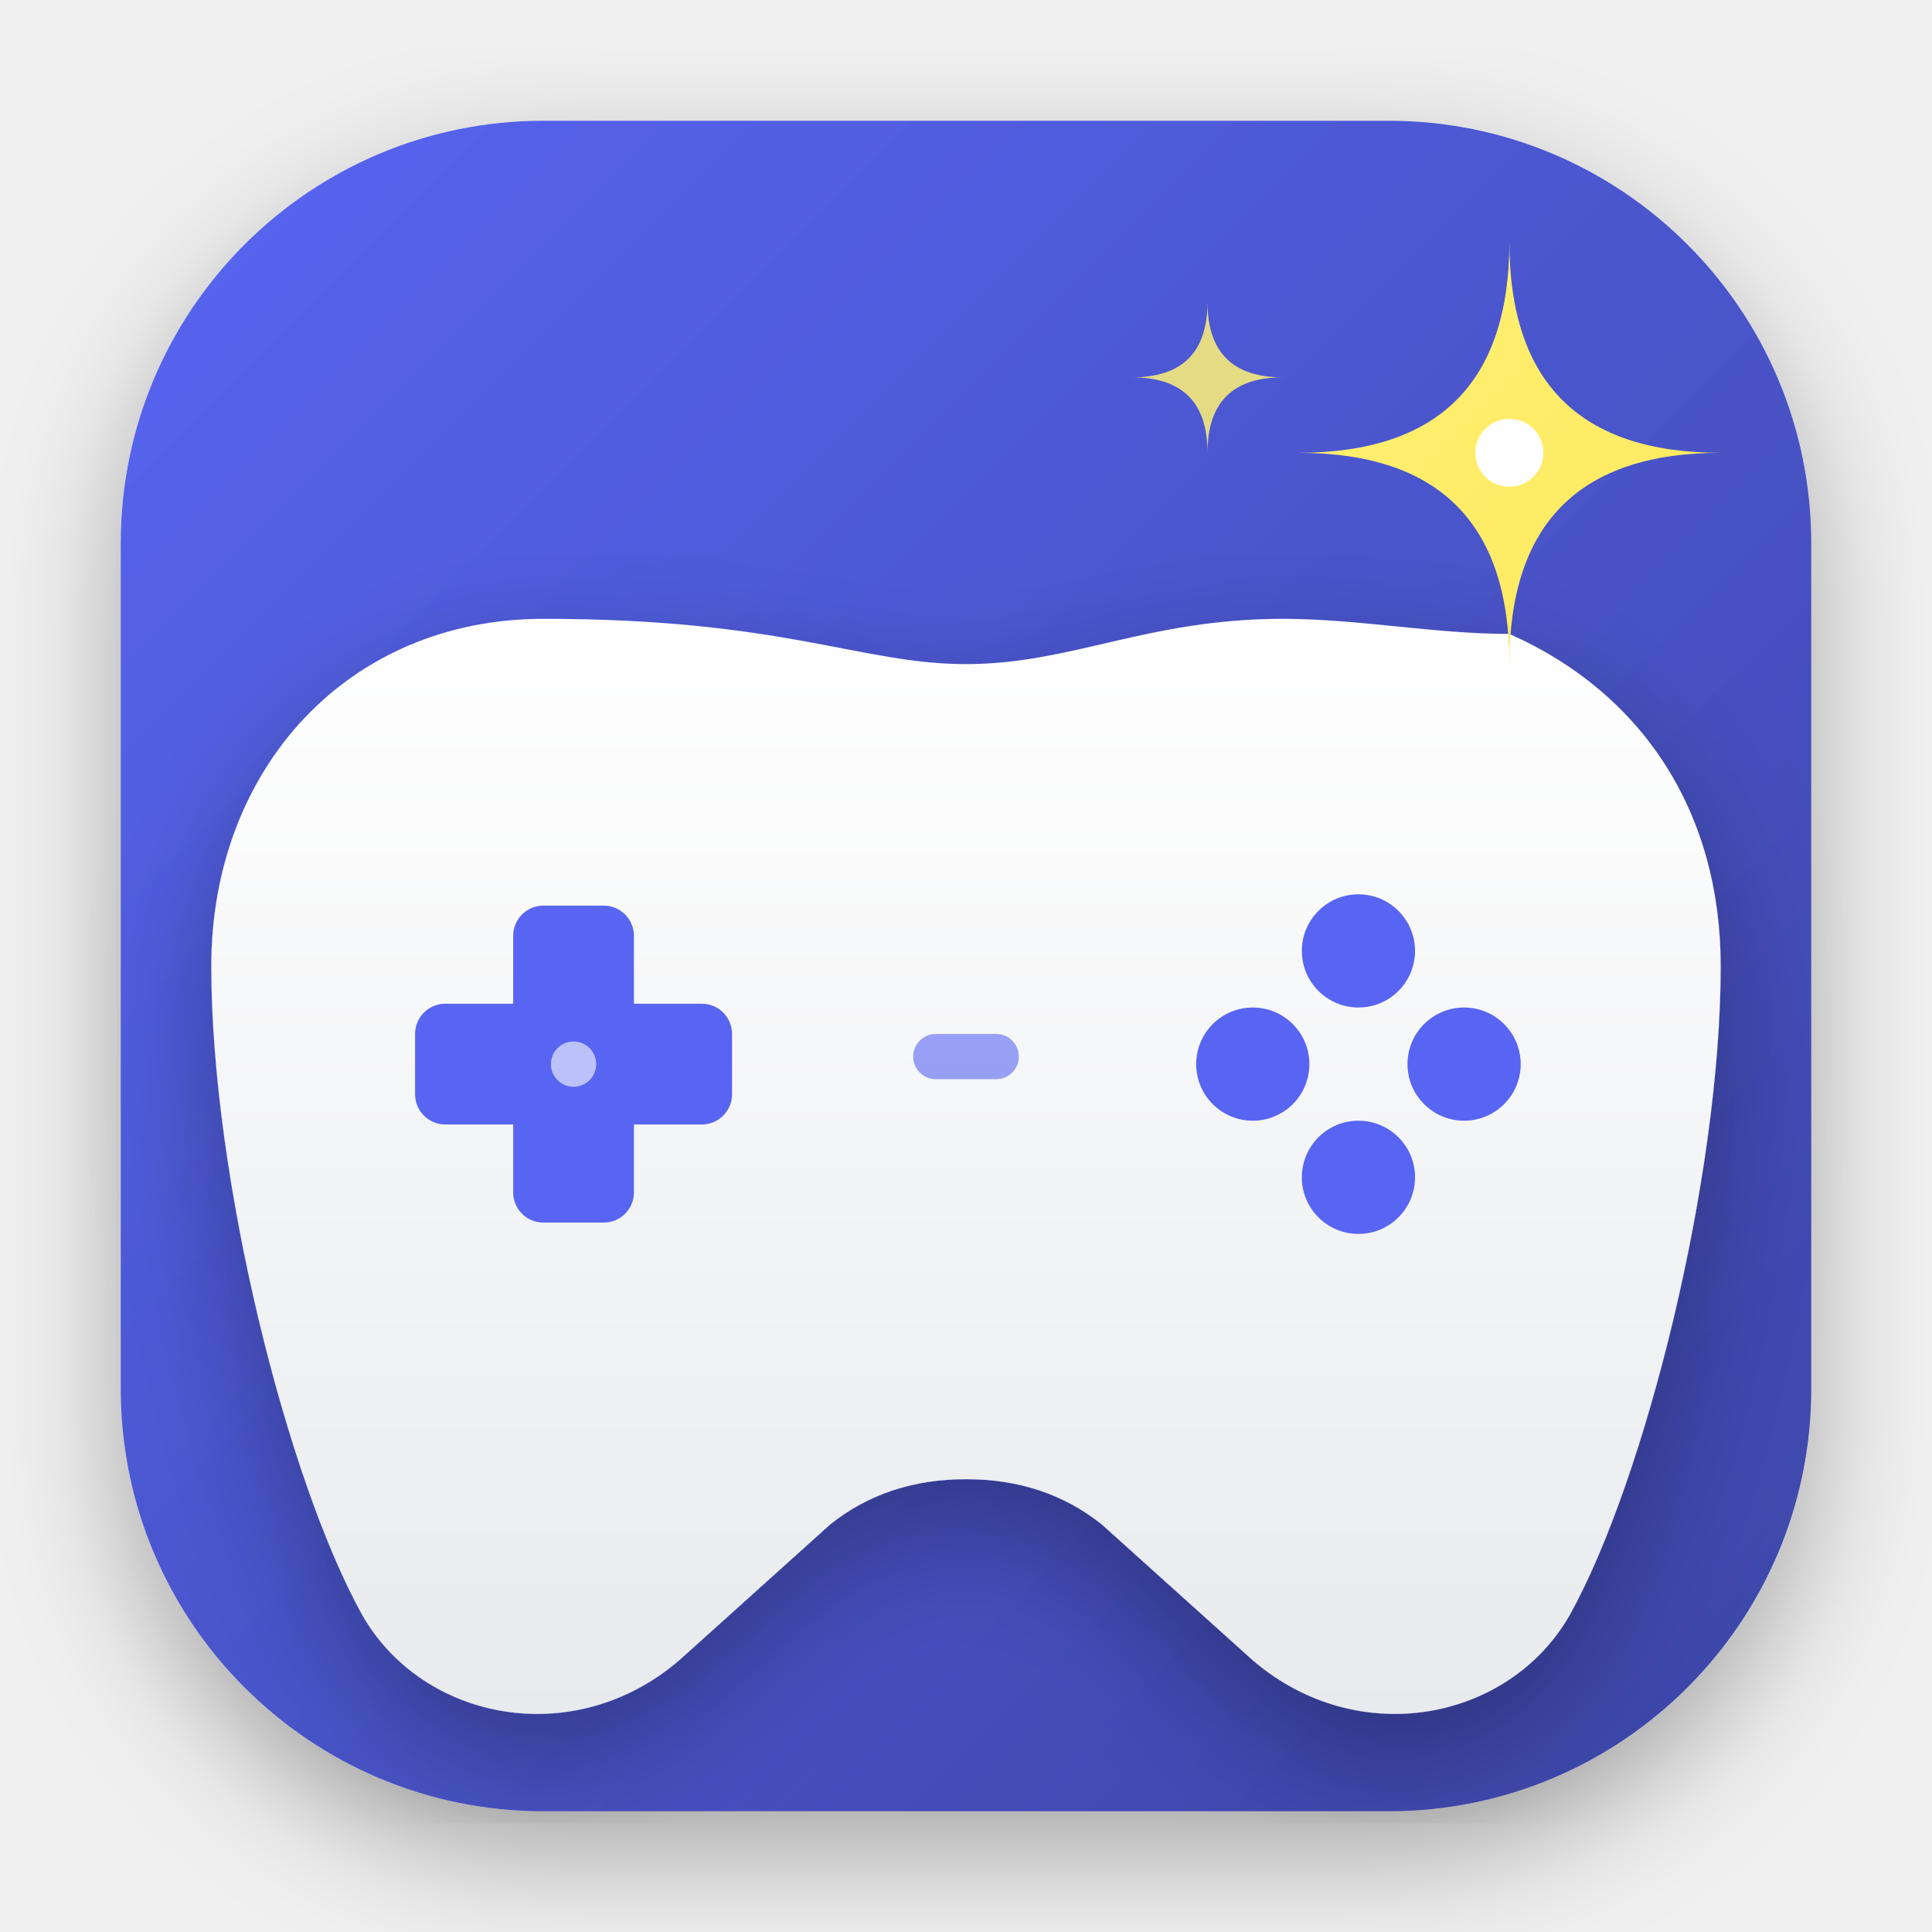
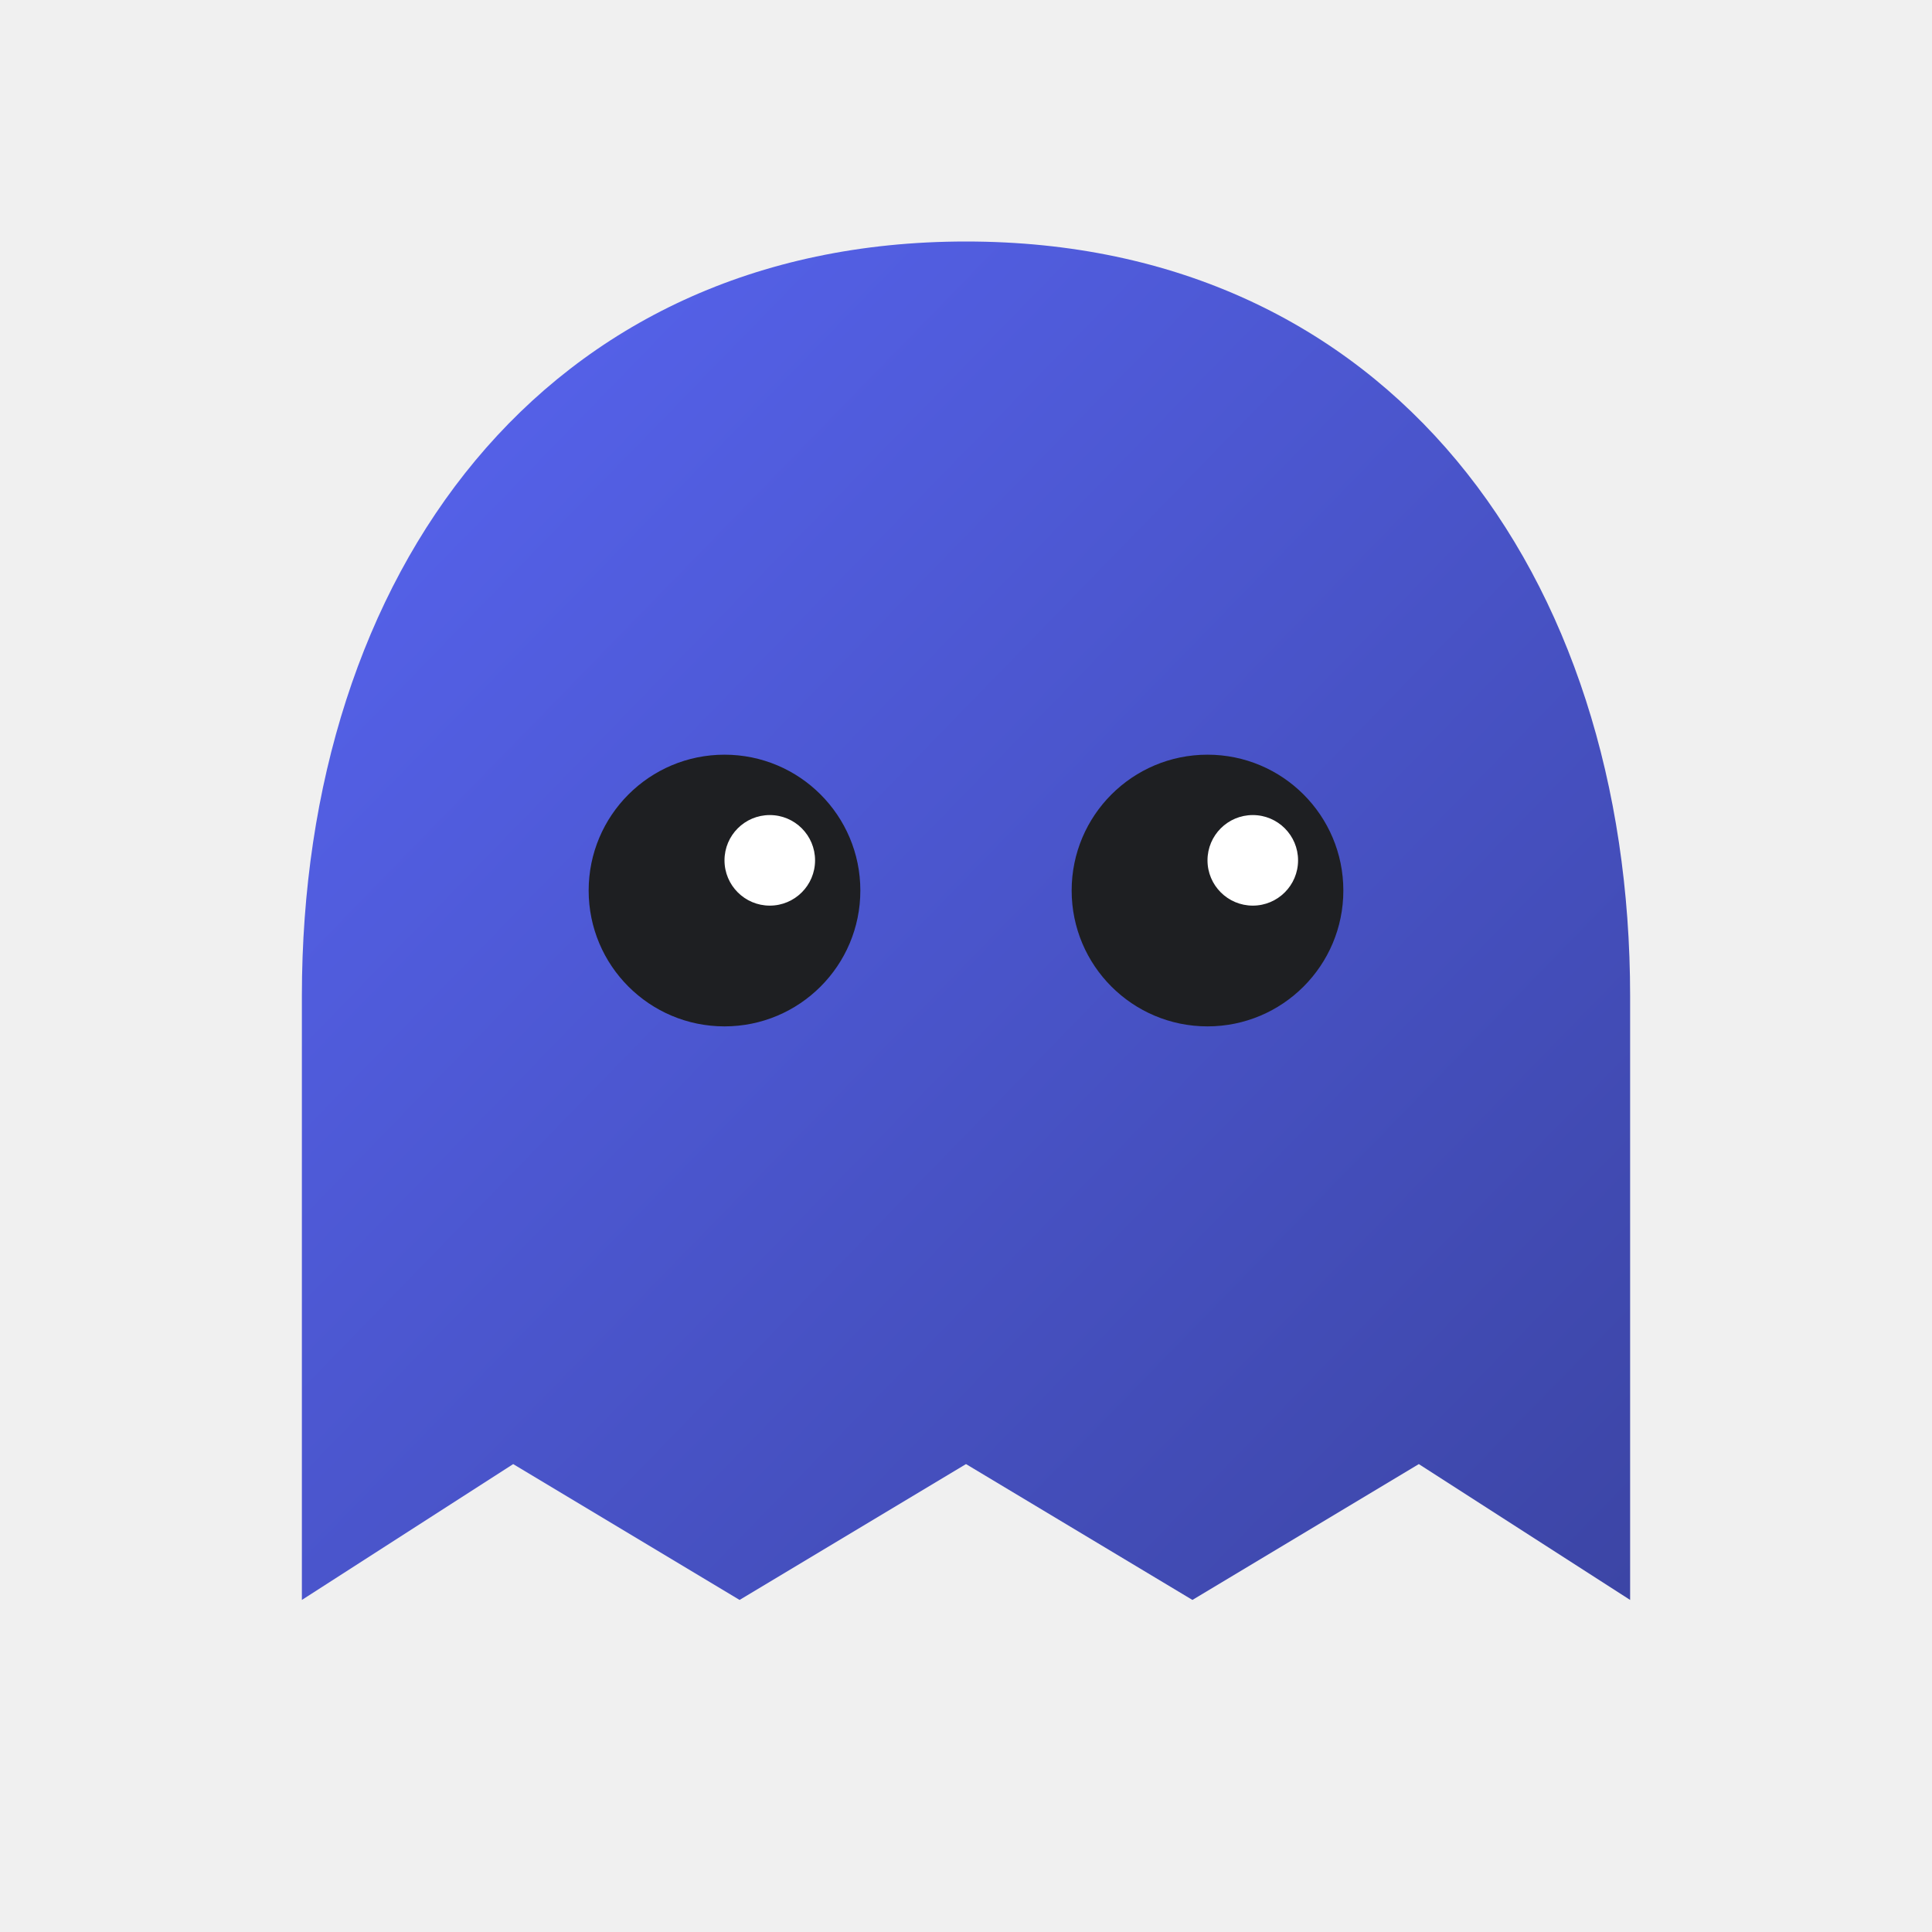
- <svg xmlns="http://www.w3.org/2000/svg" viewBox="0 0 256 256" width="256" height="256">
+ <svg xmlns="http://www.w3.org/2000/svg" viewBox="0 0 256 256" width="256" height="256" fill="none">
  <defs>
-     <linearGradient id="bgGrad" x1="0%" y1="0%" x2="100%" y2="100%">
+     <linearGradient id="ghostGrad" x1="0%" y1="0%" x2="100%" y2="100%">
      <stop offset="0%" stop-color="#5865F2" />
      <stop offset="100%" stop-color="#3C45A5" />
    </linearGradient>
-     <linearGradient id="padGrad" x1="0%" y1="0%" x2="0%" y2="100%">
-       <stop offset="0%" stop-color="#FFFFFF" />
-       <stop offset="100%" stop-color="#E8EAED" />
-     </linearGradient>
-     <linearGradient id="starGrad" x1="0%" y1="0%" x2="100%" y2="100%">
-       <stop offset="0%" stop-color="#FFF275" />
-       <stop offset="100%" stop-color="#FEE75C" />
-     </linearGradient>
-     <filter id="shadow" x="-10%" y="-10%" width="120%" height="120%">
-       <feDropShadow dx="0" dy="6" stdDeviation="8" flood-color="#000000" flood-opacity="0.3" />
-     </filter>
  </defs>
-   <rect x="16" y="16" width="224" height="224" rx="56" fill="url(#bgGrad)" filter="url(#shadow)" />
-   <path d="M 72 82            C 46 82 28 102 28 128            C 28 156 38 196 48 214            C 56 228 76 232 90 220            L 110 202            C 115 198 121 196 128 196            C 135 196 141 198 146 202            L 166 220            C 180 232 200 228 208 214            C 218 196 228 156 228 128            C 228 108 218 92 200 84            C 190 84 180 82 170 82            C 152 82 142 88 128 88            C 114 88 104 82 72 82 Z" fill="url(#padGrad)" filter="url(#shadow)" />
-   <rect x="68" y="120" width="16" height="42" rx="4" fill="#5865F2" />
-   <rect x="55" y="133" width="42" height="16" rx="4" fill="#5865F2" />
-   <circle cx="76" cy="141" r="3" fill="#FFFFFF" opacity="0.6" />
-   <circle cx="180" cy="126" r="7.5" fill="#5865F2" />
-   <circle cx="166" cy="141" r="7.5" fill="#5865F2" />
-   <circle cx="194" cy="141" r="7.5" fill="#5865F2" />
-   <circle cx="180" cy="156" r="7.5" fill="#5865F2" />
-   <rect x="121" y="137" width="14" height="6" rx="3" fill="#5865F2" opacity="0.6" />
-   <path d="M 200 32            Q 200 60 228 60            Q 200 60 200 88            Q 200 60 172 60            Q 200 60 200 32 Z" fill="url(#starGrad)" />
-   <circle cx="200" cy="60" r="4.5" fill="#FFFFFF" />
-   <path d="M 160 40            Q 160 50 170 50            Q 160 50 160 60            Q 160 50 150 50            Q 160 50 160 40 Z" fill="#FFF275" opacity="0.85" />
+   <path d="M 128 32            C 72 32 40 76 40 132            L 40 212            L 68 194            L 98 212            L 128 194            L 158 212            L 188 194            L 216 212            L 216 132            C 216 76 184 32 128 32 Z" fill="url(#ghostGrad)" />
+   <circle cx="96" cy="118" r="18" fill="#1e1f22" />
+   <circle cx="102" cy="114" r="6" fill="#FFFFFF" />
+   <circle cx="160" cy="118" r="18" fill="#1e1f22" />
+   <circle cx="166" cy="114" r="6" fill="#FFFFFF" />
</svg>
